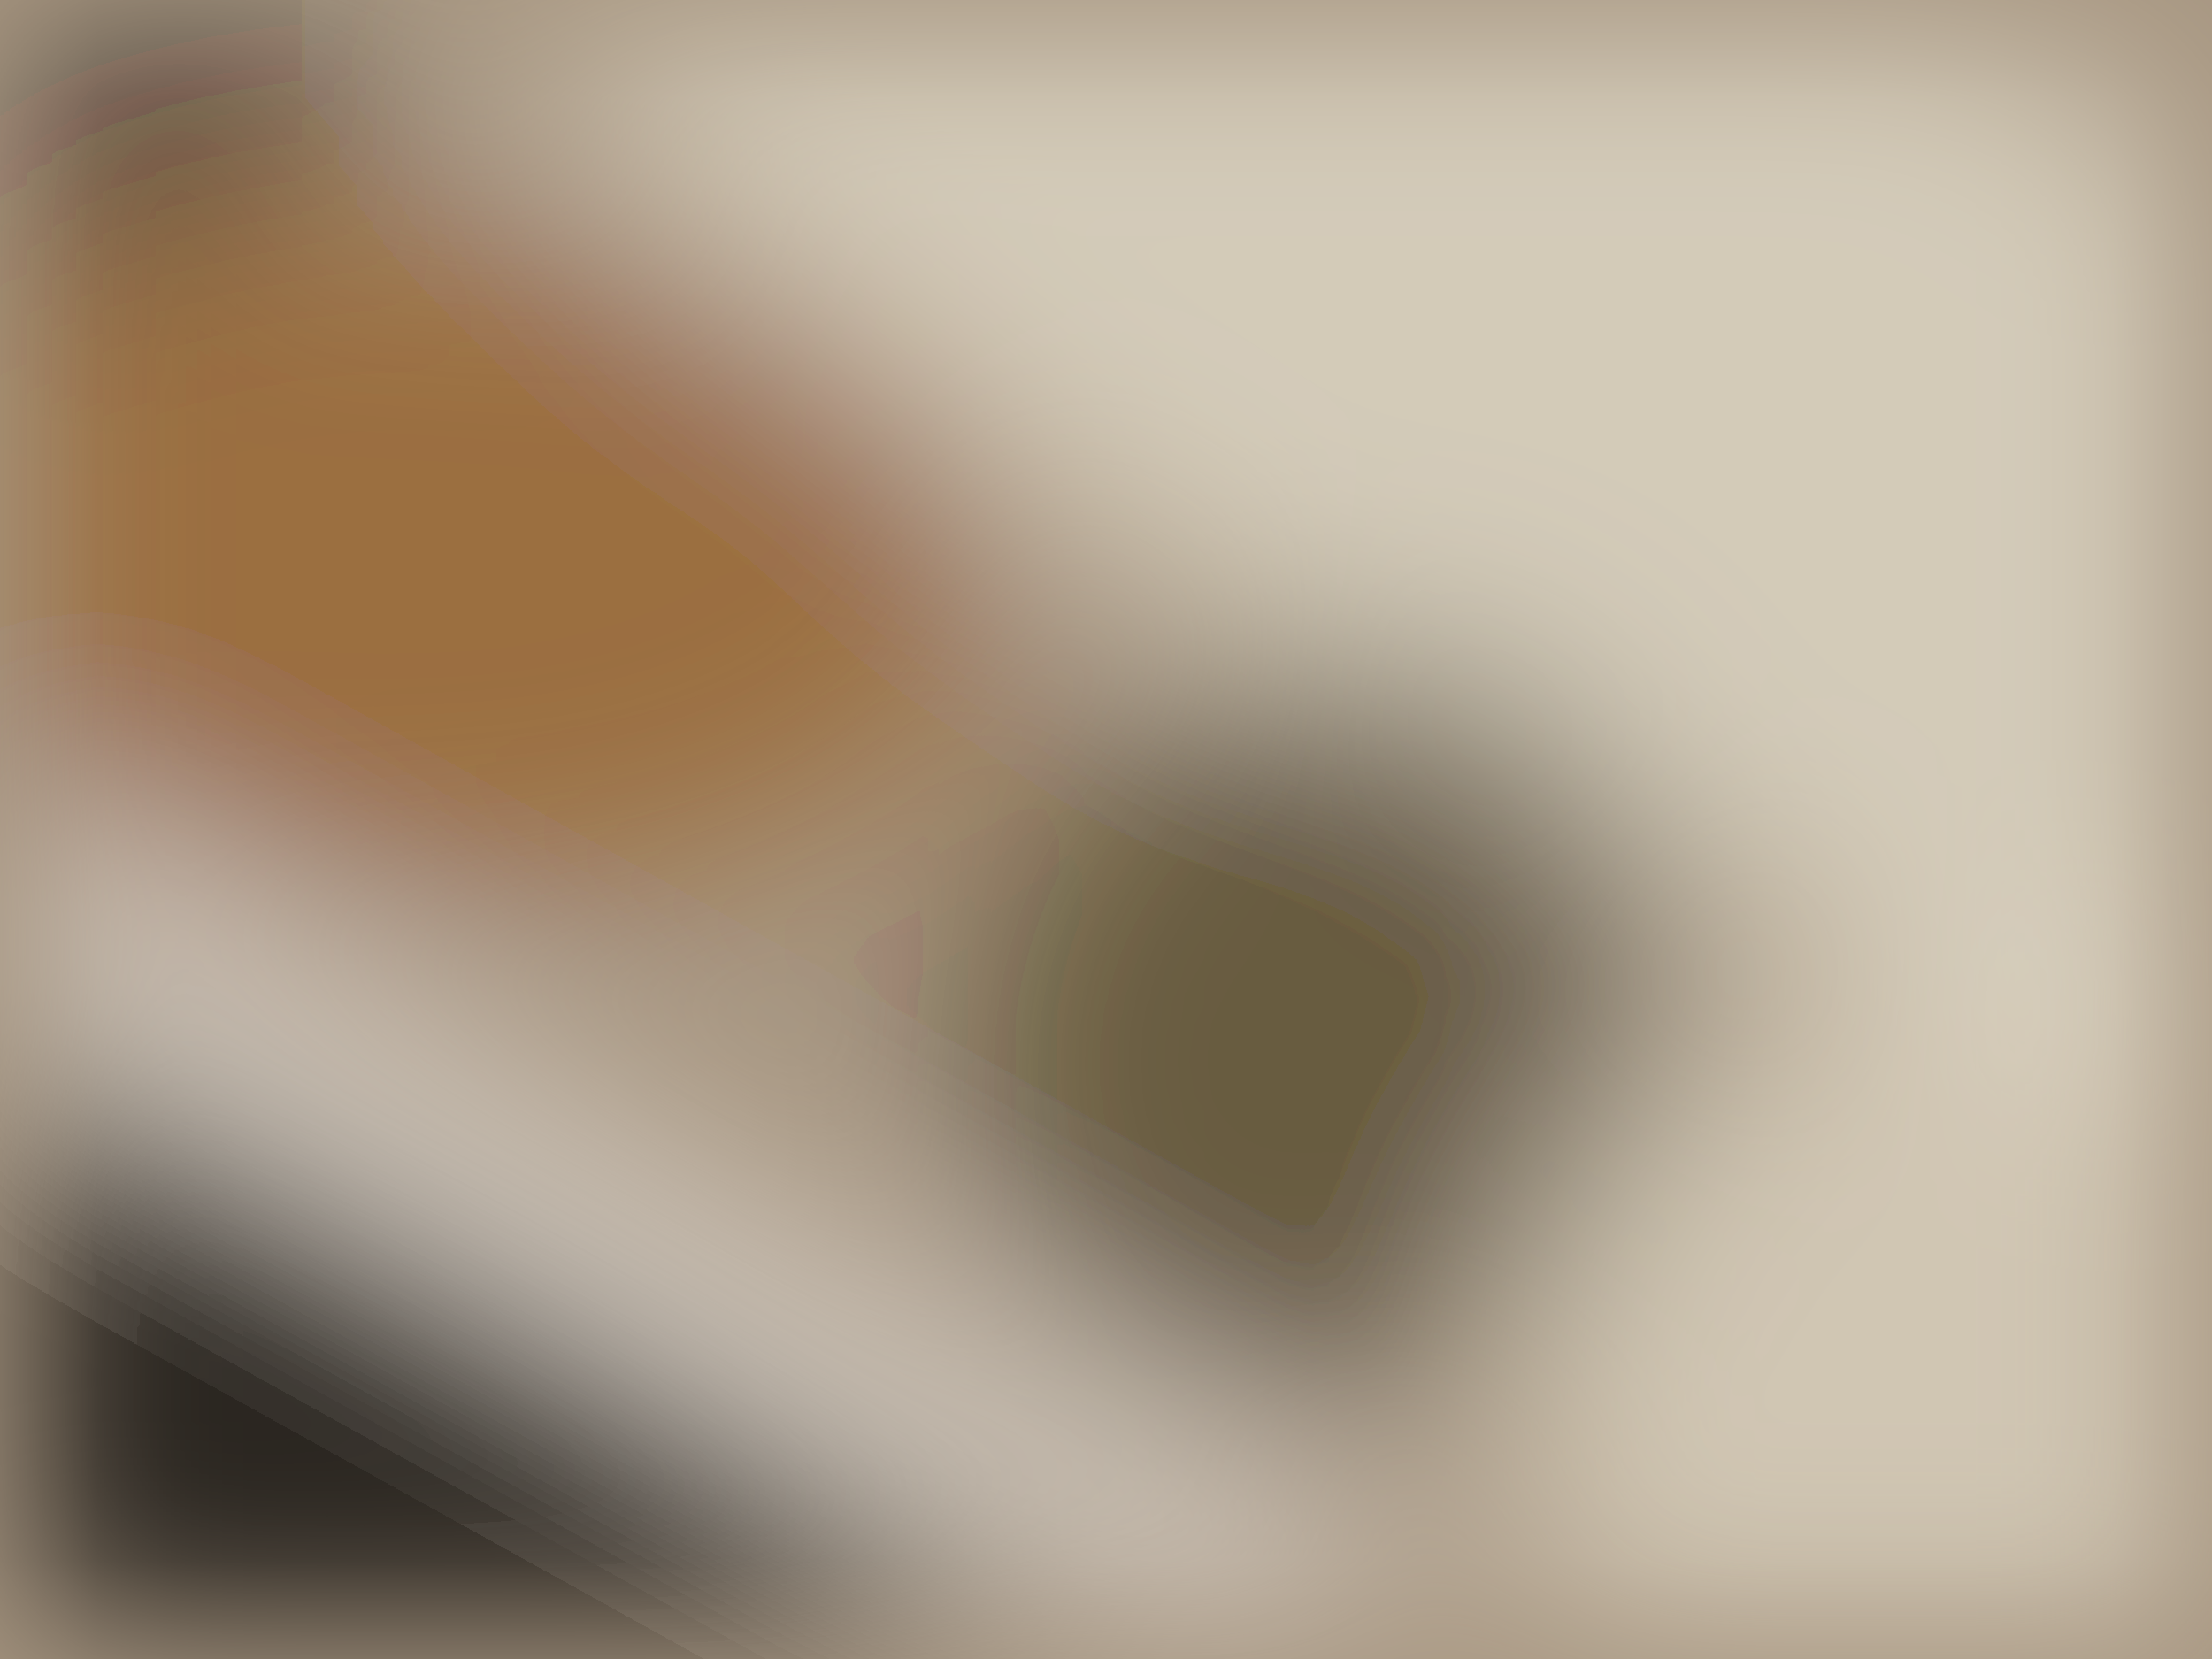
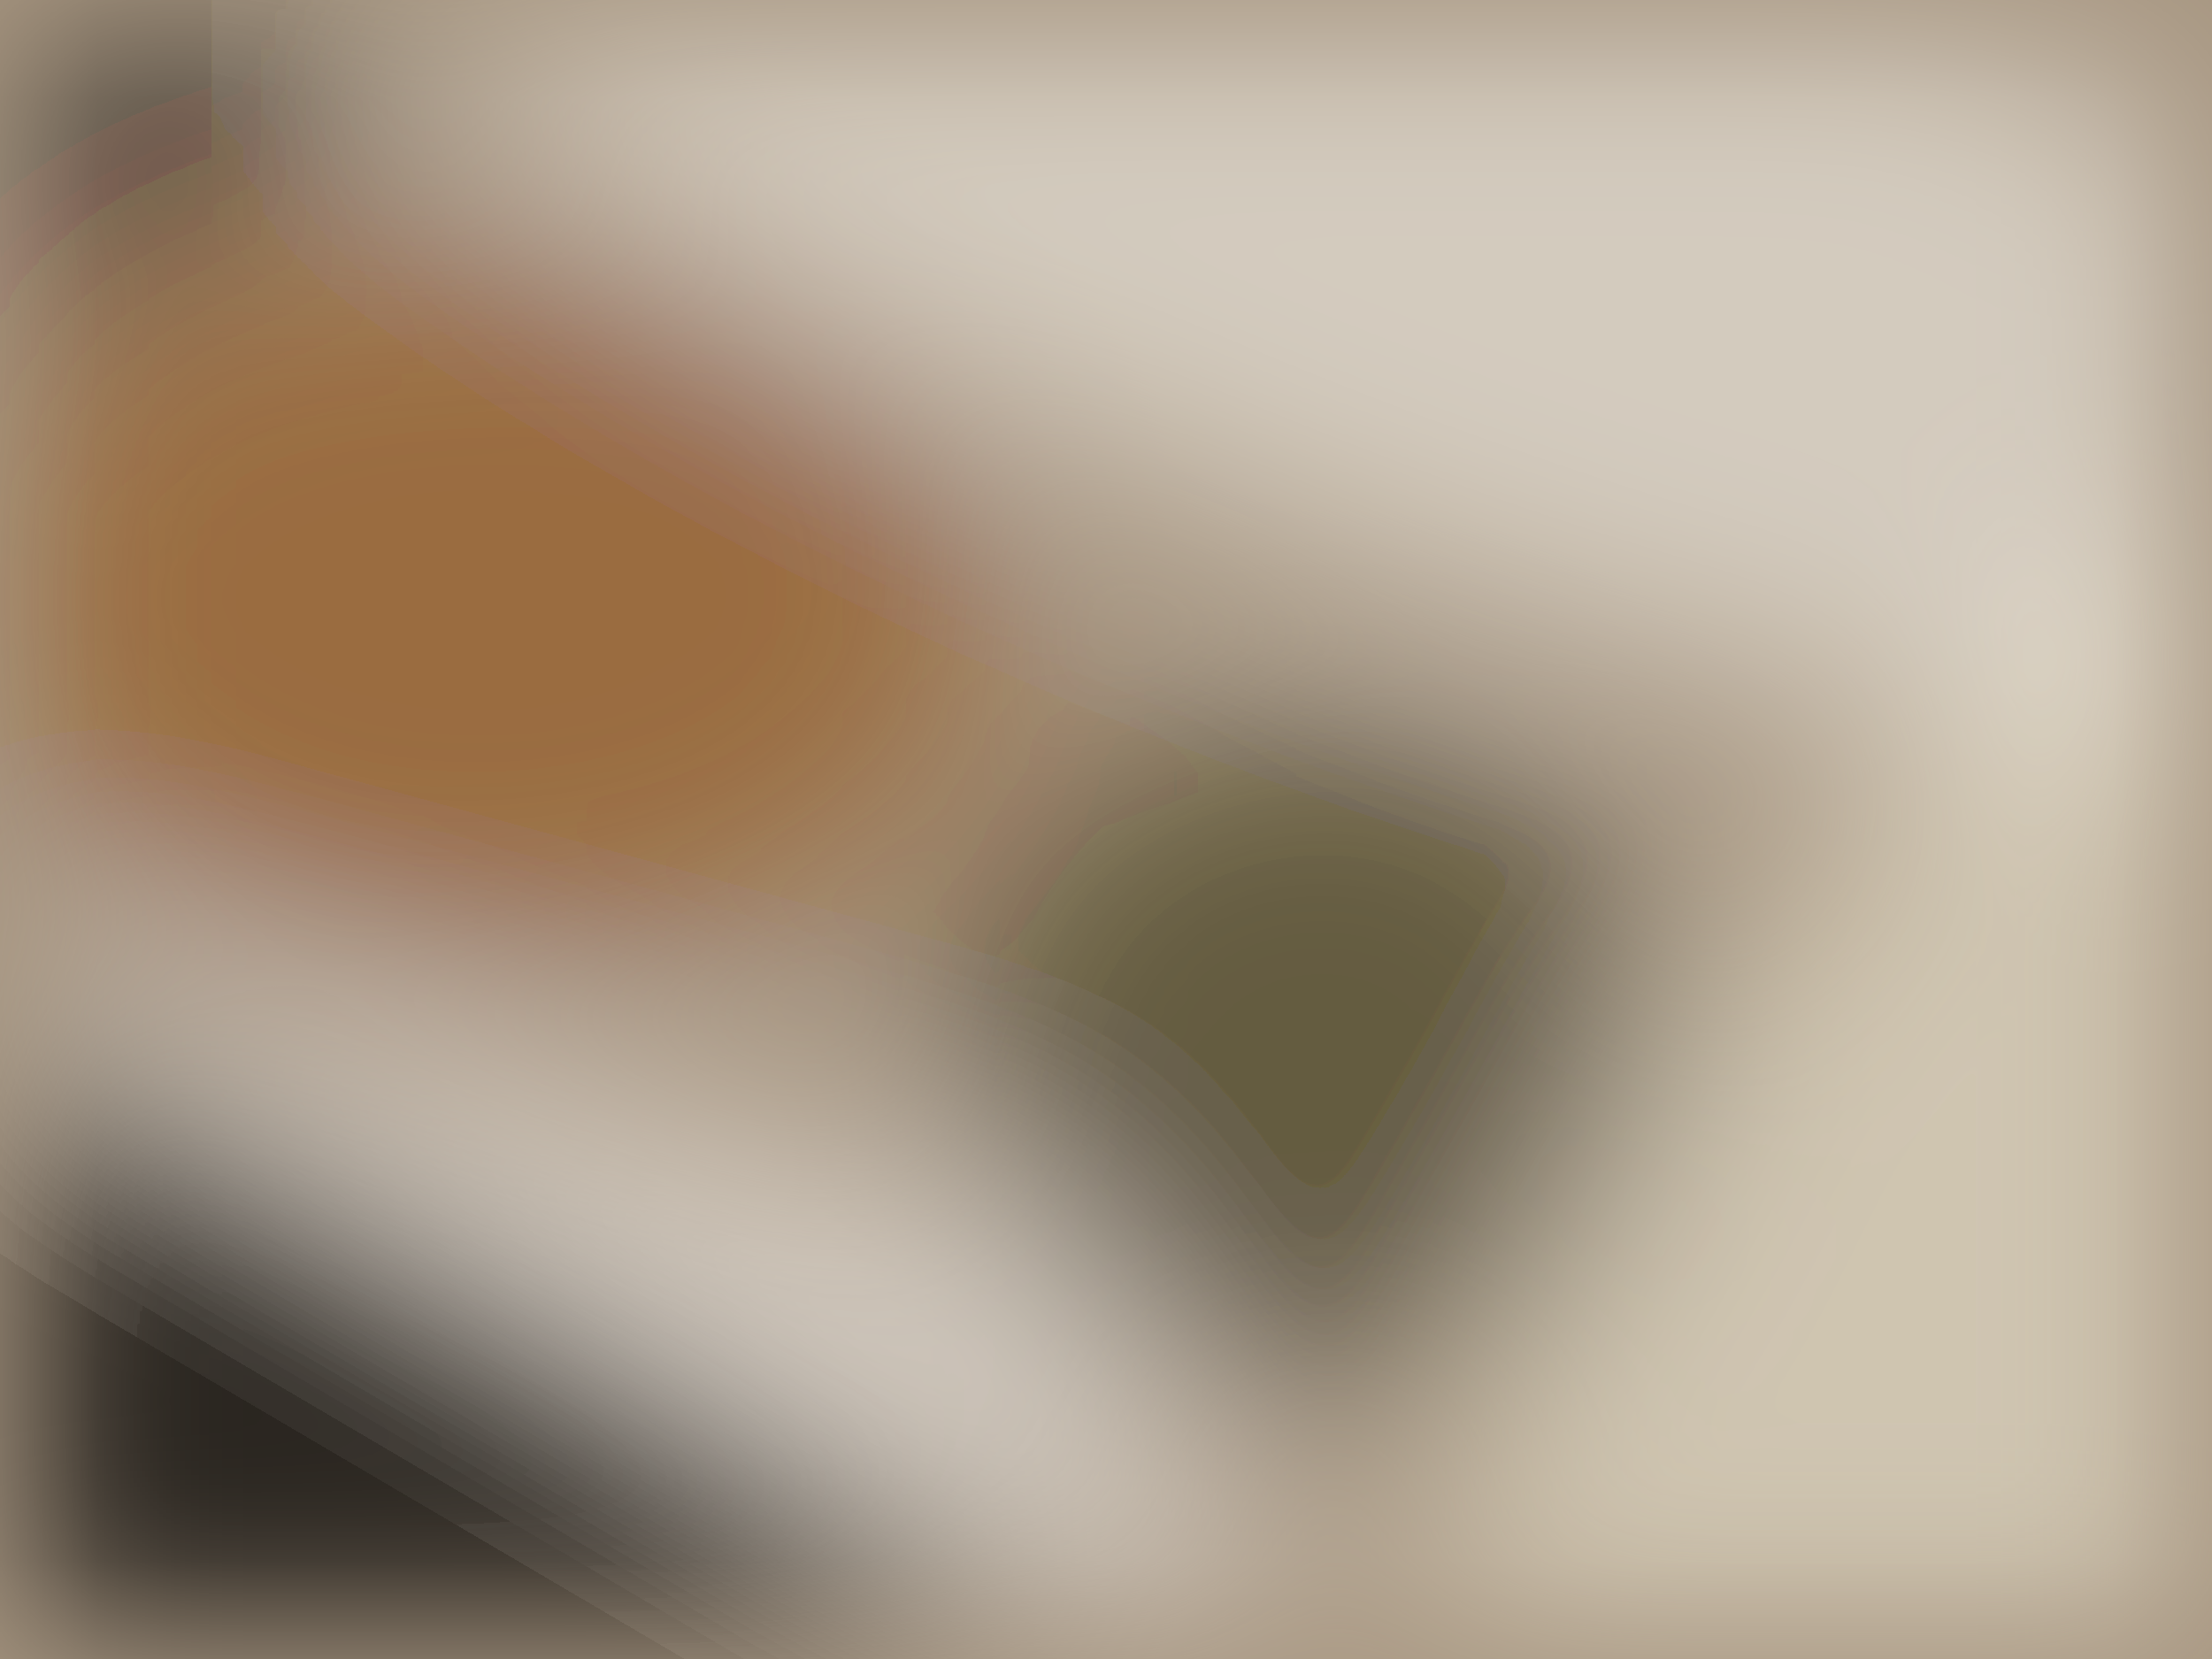
<svg xmlns="http://www.w3.org/2000/svg" viewBox="0 0 4032 3024">
  <filter id="b">
    <feGaussianBlur stdDeviation="12" />
  </filter>
  <path fill="#a79681" d="M0 0h4032v3024H0z" />
  <g filter="url(#b)" transform="translate(7.9 7.9) scale(15.75)" fill-opacity=".5">
-     <ellipse rx="1" ry="1" transform="rotate(26.8 -340.5 125) scale(133.9483 34.70281)" />
-     <ellipse fill="#fffff2" rx="1" ry="1" transform="matrix(147.9909 85.37042 -26.13216 45.3005 189 39)" />
-     <ellipse fill="#2a2007" rx="1" ry="1" transform="matrix(-21.65779 39.65893 -35.29703 -19.27575 152.6 118.5)" />
-     <ellipse fill="#904605" cx="47" cy="64" rx="70" ry="39" />
-     <ellipse fill="#faf6e7" cx="229" cy="165" rx="54" ry="54" />
-     <ellipse rx="1" ry="1" transform="matrix(-17.61494 -20.77083 32.45763 -27.52607 14.6 0)" />
-     <path fill="#fff" d="M-12.4 107.4L-2.7 90l167 92.6-9.6 17.4z" />
-     <ellipse rx="1" ry="1" transform="matrix(12.48678 -24.08943 133.7452 69.32692 41.4 171.8)" />
+     <ellipse rx="1" ry="1" transform="matrix(23.61006 -41.39285 154.183 87.94443 37.8 191)" />
+     <ellipse fill="#fffffc" rx="1" ry="1" transform="matrix(15.09045 -39.7259 142.2439 54.03338 170 23.6)" />
+     <ellipse fill="#241a01" rx="1" ry="1" transform="matrix(-41.66955 7.6749 -7.08803 -38.48324 151.5 122.1)" />
+     <ellipse fill="#f9f4e3" rx="1" ry="1" transform="matrix(42.23278 24.55974 -62.95827 108.2626 228.8 158.4)" />
+     <ellipse rx="1" ry="1" transform="rotate(56.6 -18 9.7) scale(19.98124 66.08087)" />
+     <path fill="#fff" d="M119 140l-135-37 177 104z" />
+     <ellipse fill="#8e4200" cx="55" cy="69" rx="59" ry="41" />
+     <ellipse rx="1" ry="1" transform="matrix(-144.8436 -71.15212 15.01883 -30.57368 14.1 165.6)" />
  </g>
</svg>
